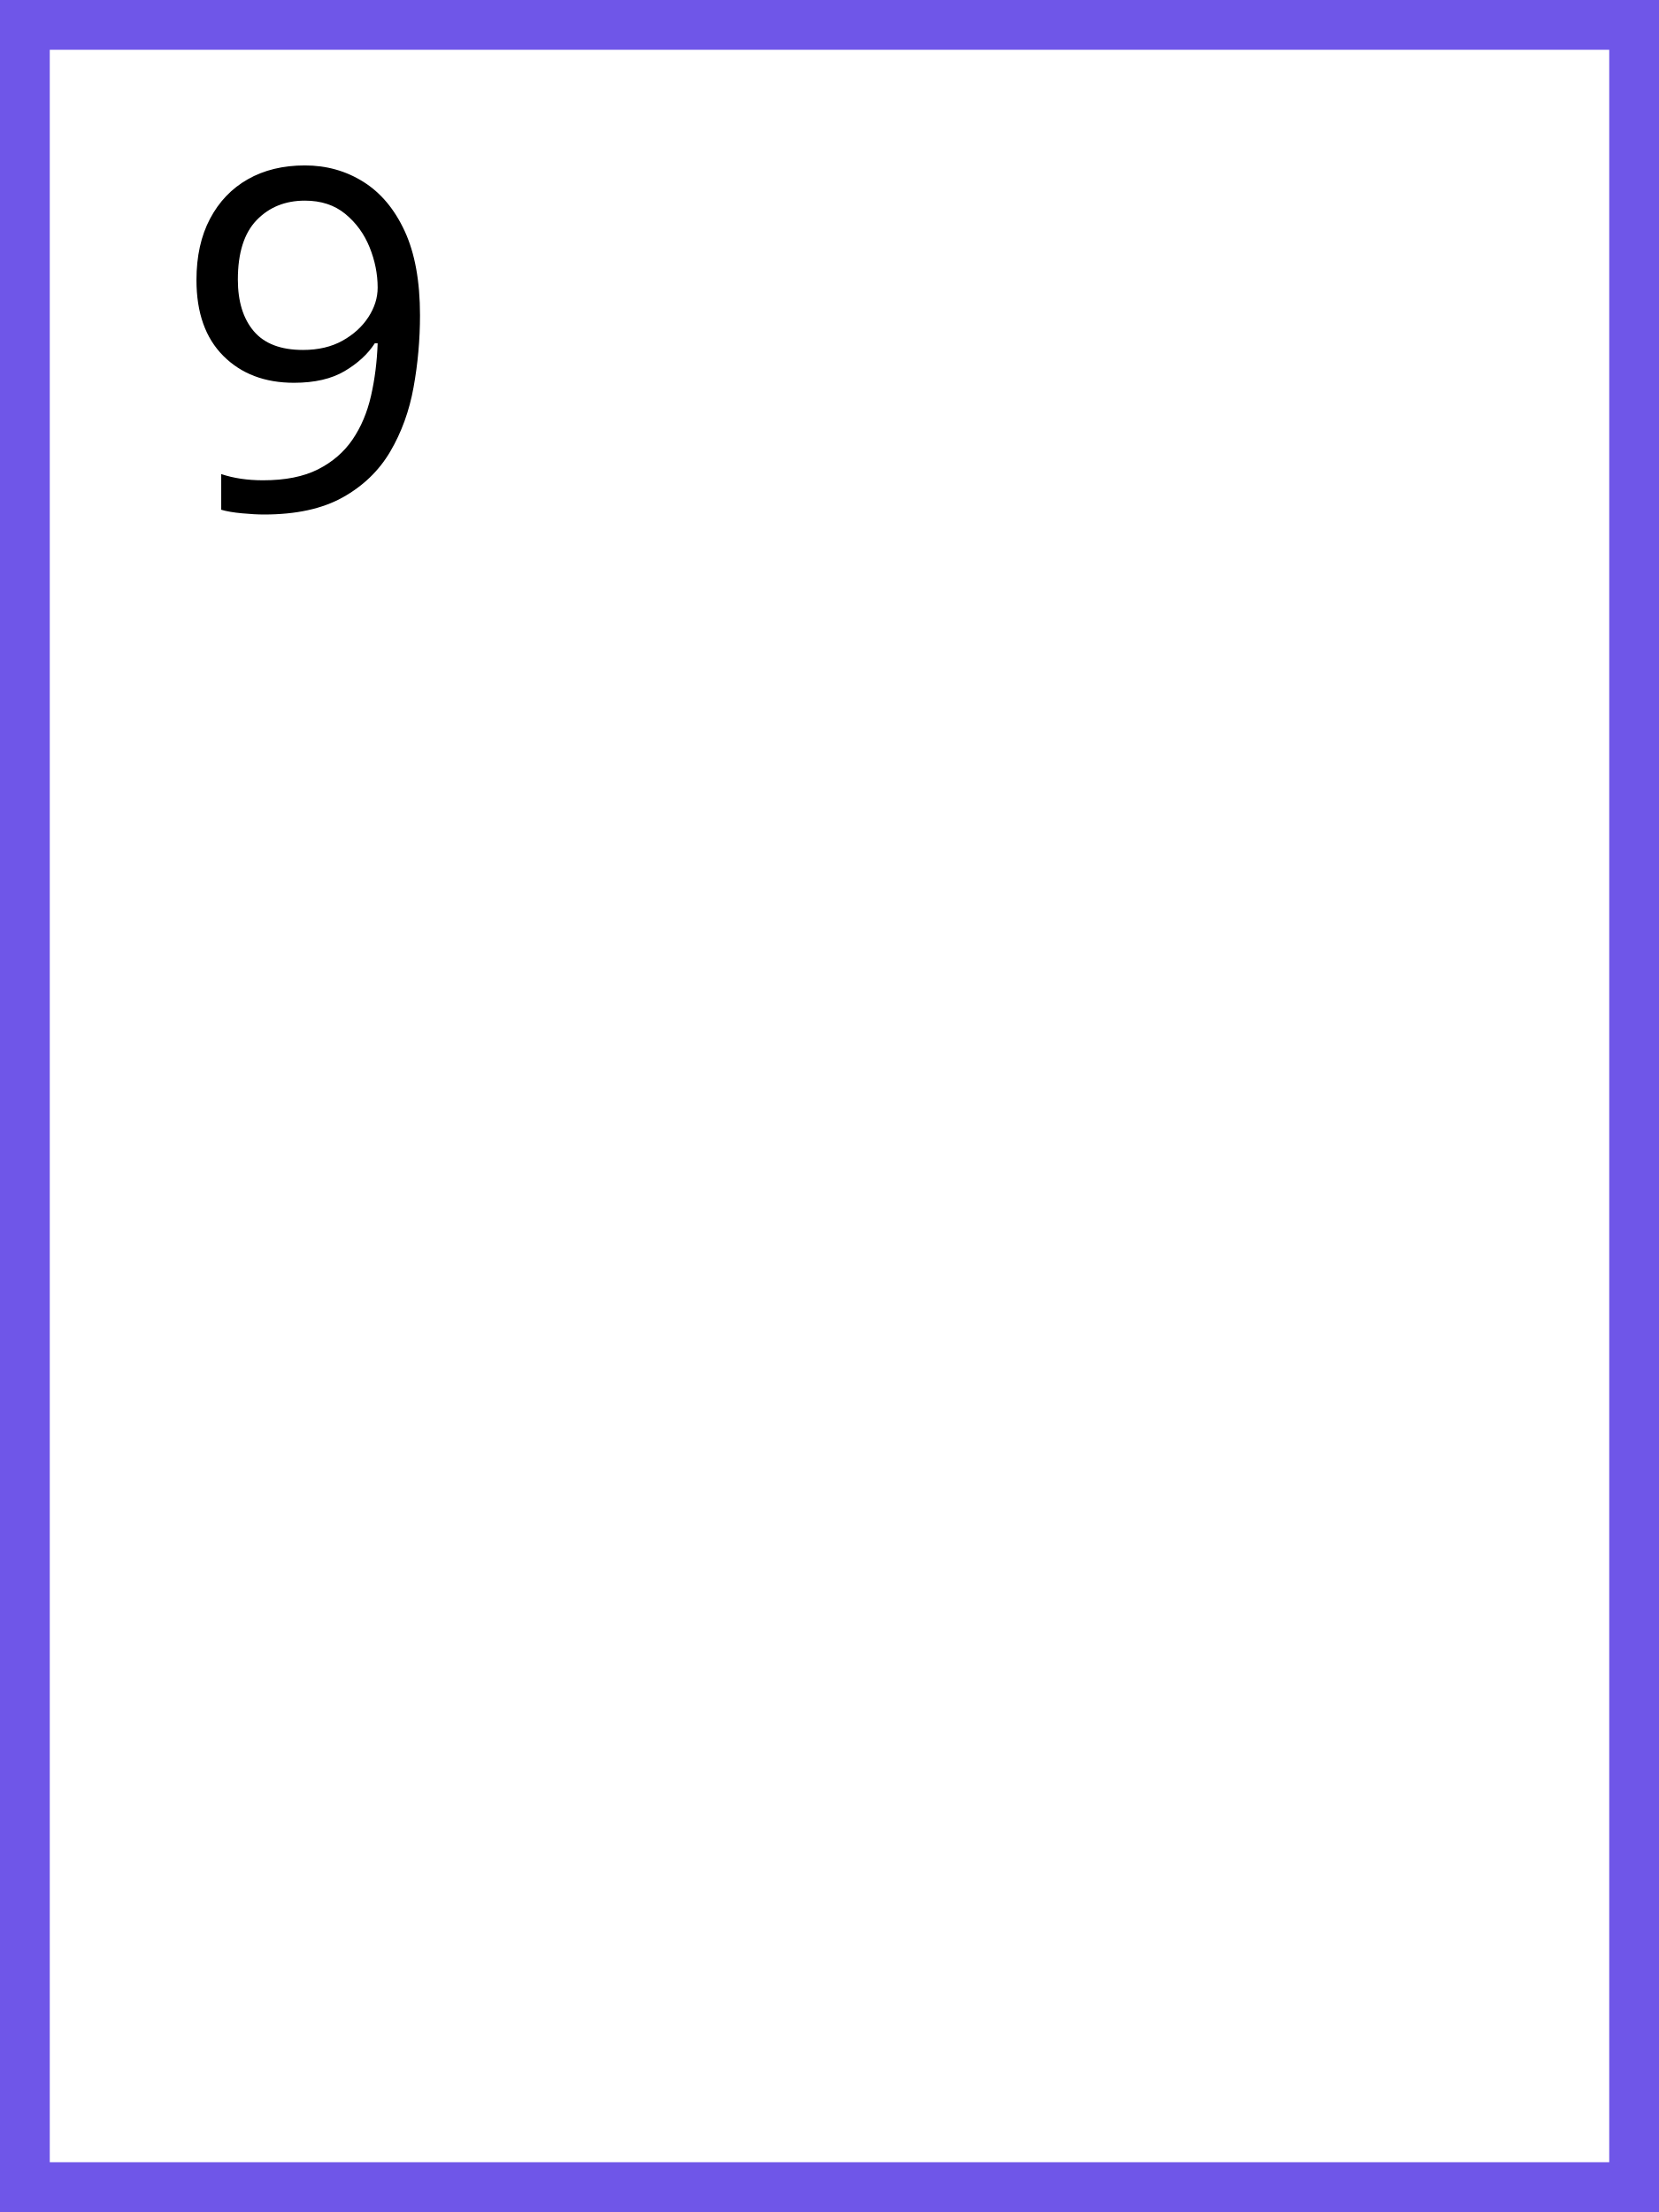
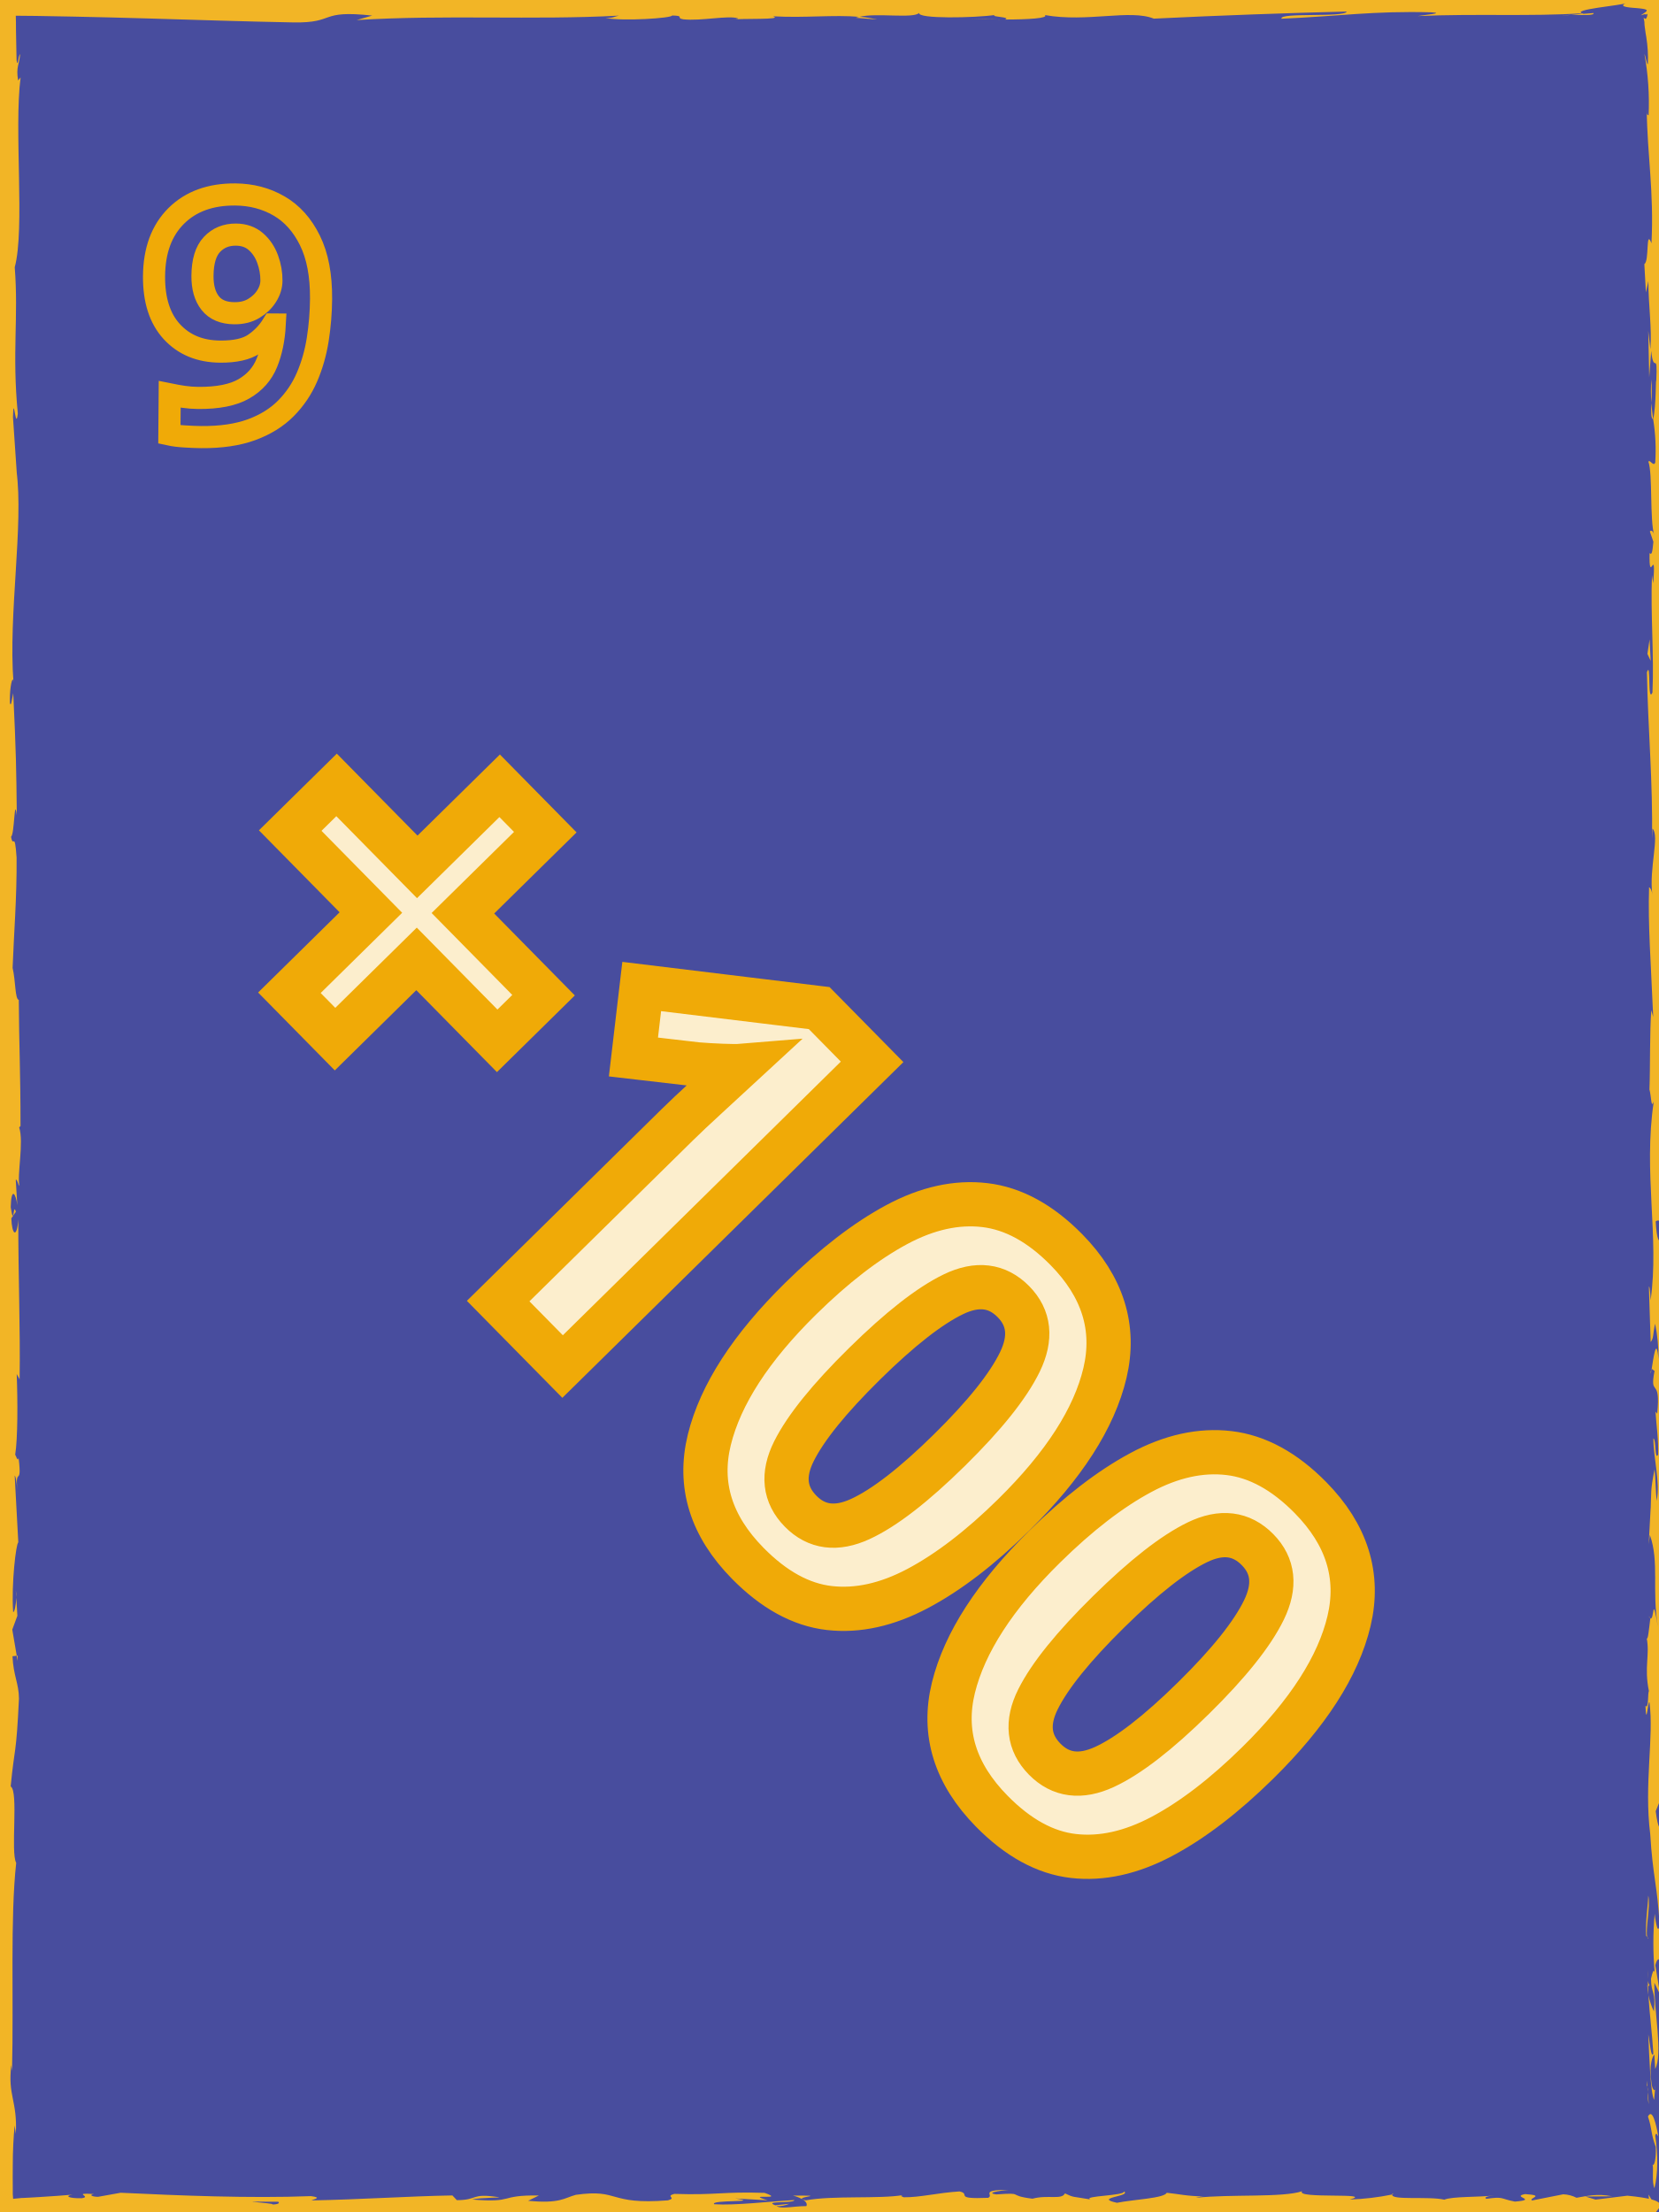
- <svg xmlns="http://www.w3.org/2000/svg" id="Layer_1" data-name="Layer 1" viewBox="0 0 600 800">
+ <svg xmlns="http://www.w3.org/2000/svg" viewBox="0 0 600 800">
  <defs>
-     <style>.cls-1{font-size:172px;font-family:MyriadPro-Regular, Myriad Pro;}.cls-2{fill:#6f56e8;}</style>
+     <style>.cls-1{fill:#484d9e;}.cls-2{fill:#f2b526;}.cls-3{font-size:120px;fill:none;stroke-width:8px;}.cls-3,.cls-4{stroke:#f0aa07;stroke-miterlimit:10;font-family:CenturyGothic-Bold, Century Gothic;font-weight:700;}.cls-4{font-size:220px;fill:#fceecd;stroke-width:16px;}</style>
  </defs>
-   <text class="cls-1" transform="translate(62.46 184.36)">9</text>
-   <path class="cls-2" d="M582,18V782H18V18H582M600,0H0V800H600V0Z" />
+   <g id="BG">
+     <rect class="cls-1" x="9" y="9" width="582" height="782" />
+     <path class="cls-1" d="M582,18V782H18V18H582M600,0H0V800H600V0Z" />
+   </g>
+   <g id="Layer_2" data-name="Layer 2">
+     <path class="cls-2" d="M596.67,800c.43,1.47,1.41.64,1.22-3.42l-1.66-2.88Z" />
+     <path class="cls-2" d="M599.74,772.68c-.8-4.78-2.21-10.29-3.73-7.2,1.59,4.73.92,5.88,2.82,11,.19,4.07-.53,7.09-1.14,6.41.42,1.44-.37,6.31.67,8.5,1.28-5.29,1.33-12,.28-19C599,770.88,599.43,772.33,599.74,772.68Z" />
+     <path class="cls-2" d="M595.75,717.92a27.09,27.09,0,0,0,.43,3.57c-.07-1.13-.13-2.22-.17-3.35A1.69,1.69,0,0,1,595.75,717.92Z" />
+     <path class="cls-2" d="M503.52,793.4c-.07.1,0,.17,0,.25C504,793.51,504.16,793.41,503.52,793.4Z" />
+     <path class="cls-2" d="M595.93,715.76c0-1.12,0-2.26,0-3.41A33.66,33.66,0,0,0,595.93,715.76Z" />
+     <path class="cls-2" d="M286.8,794.08a12.54,12.54,0,0,1,3.29,1.26C289,794.34,299.47,794,286.8,794.08Z" />
+     <path class="cls-2" d="M596.54,717.88a3.48,3.48,0,0,1-.61-2.12c0,.82.05,1.61.08,2.38C596.22,718.34,596.41,718.39,596.54,717.88Z" />
+     <path class="cls-2" d="M362.16,7.06l-11.33-.2C354,7,358.11,7.06,362.16,7.06Z" />
+     <path class="cls-2" d="M5.72,575.2l.17,2.6A10.71,10.71,0,0,0,5.72,575.2Z" />
+     <path class="cls-2" d="M317.2,7.06a42.54,42.54,0,0,0-6.38-1,6.26,6.26,0,0,0-1.31.37Z" />
+     <path class="cls-2" d="M290.11,795.36l0,0Z" />
+     <path class="cls-2" d="M364.74,792c-10.79,0-5.07,1.81-7.36,2.87-12.88.52-6-1.36-10.35-2.31-8,.49-14.21,2.19-20.21,2.11-.45-.3-1.62-.41-.25-.79-8.51,1.47-25.25.07-35.16,1.91a3.63,3.63,0,0,1-1.3-.45c1.61.92,1.86,1.86,1.53,2.53-4.84,0-9,1.17-10.81,0a10.1,10.1,0,0,0,4.61-.83l-5.07.53c-4.57-1.74,6.92-.6,6.92-1.89-9.89.57-21.42,2-29,1.51-1.59-1.7,17.72-.57,7.6-2.08l11.73.65c-9-2.68,7.12.19-1.11-2.68-15.43-.49-17.26.87-32.65.37-3.46.94,1.15,1.4-2.32,2.34-21.87,1.7-17.22-4.27-33.3-2-4.16,1.13-5.78,3.28-17.23,2.15l3.9-1.92c-14.93-.19-8.52,2.76-24.17,1.46,2.78-.75,11.74-.63,9.48-.86-10.13-1.52-7.17,1.09-15,1.09l-1.61-1.7c-15.9.27-33.42,1.49-51,1.8,1-.5,4-1-.13-1.55-22.21.85-47.42-.21-68.85-1.22l-8.18,1.47c-1.91,0-3.54-.66-1.47-1-8.36-.56-.44.93-4.45,1.51-4.75.1-6.28-.85-3.27-1.29-3.43.29-7.53.59-12,.86l-3.43.2-1.75.09-.89.05H8l-.17,0c-.92.12-2,.22-3.08.3l-.13-1.71,0-.91,0-.46,0-.68c0-2.81-.06-5.58,0-8.26,0-5.36.26-10.35.68-14.5l.43,3c.6-12.09-3-13.64-1.64-24.85l.26,2.15c.64-26.24-.7-55.24,1.51-75.27-2.11-3.8.94-26-2-27.65,1.46-15,2-10.7,3-31.8C6.8,608.74,4.82,606,4.52,599l1.54-.17-1.62-9.46,1.84-5-.39-6.54c-.09,2.61-.69,5.54-1.14,5.14-.69-10.21,1.08-24.89,1.87-25.14L5.31,533.65c.62.54.84,4.58,1.23,7.78-1.57-12.89,1.62-2.34.18-14.16-.35,1.59-.91-.85-1.23-1.12.94-5.89.94-19.3.55-29.21l1.06,1.9c.27-17.92-.51-37.77-.49-57.87-.49,7.21-2.33,5.55-2.51-.34l1.63-2.36c-1-3.81-.62,6.16-1.85-1.66.19-7.51,1.85-5.05,2.38-.73l-.56-9.14c.48-.53.74,1.61,1.36,2.17-1-3.75,1.64-15.76-.12-21.17l.48-.51c0-20.1-.54-29.22-.62-45.59-1.41-.32-1.1-6.72-2.24-11.6C5,338,6.12,324.65,6,310.16c-.7-10.19-1.19-3-2-7.56,1.28-.75,1.16-15.23,2.08-7.72-.2-17.4-.25-22.22-1.29-44.22-.53,2.38-.75,5.07-1.19,3.68-.21-4,.54-9.09,1.15-8.51l.13,1c-1.92-24.7,3.74-57,1.07-76.68l.13,1.11-1.39-20.4c.22-9.38,1,5.63,1.75-1.31-2.13-22,.31-34.77-1.11-52.89C9.08,82.69,5,47,7.45,28l-.89,1.09c-.88-4.89.5-5.92.71-9.52-.69.51-.8,5.3-1.28,2.26-.1-3.59-.16-7.2-.21-10.84,0-1.75,0-3.52-.07-5.3l7.41.07L26.35,6c8.84.17,17.73.41,26.63.66,17.8.52,35.64,1.12,53.2,1.45,15.55.24,8.82-4.6,28.42-2.48L129,7.26c31.37-2,64.13.07,94.84-1.61C222,6,222,6.53,219,6.52c6.48,1.2,24,.06,24.09-.92,4.78.11,1.11.88,4,1.38,6.51.71,16.33-1.53,19.79-.34.58.2-1.83.39-3,.49,4.24-.59,19.75.14,15.69-1.24,11.52.66,22-.62,31.23.2,6-1.54,19.73.75,21.63-1.44-.82,2.26,20.2,1.82,27.49.76-2.44.68,6.34.71,3.48,1.65,8.32,0,15.94-.45,14.49-1.61,15.31,2.71,30.79-2.18,39.41,1.29,24.7-1.21,47.56-2,69.78-2.57-.81,2.26-24.56.23-23.61,2.6,21.08-.93,33.24-2.87,54.14-2.32,5.41.3-3.08,1-4.9,1.36,21-.93,40.71.2,59.45-1,0,.21-2.07.44-4,.61,3.69-.08,8.58.33,8.17-.7l-3.6.28c-5.9-1.49,14.66-3.11,15.32-3.89-1.56.73-1.19,1.15.09,1.41a23.35,23.35,0,0,0,2.49.31l1.42.11,1,.1c1.28.14,2.36.31,2.5.67.08.18-.08.41-.47.71s-1,.67-1.69,1.14a13.14,13.14,0,0,0,1.51-.45.61.61,0,0,0,.92-.16,3.24,3.24,0,0,1-.48,1.77c-.22.22-.51,0-.9-.31.07.47.14.89.23,1.27l.06.29,0,.13,0,.36c0,.48.09.92.13,1.32.18,1.61.37,2.63.54,3.62a49.39,49.39,0,0,1,.59,9.79c-.5,0-.69-2.46-1.27-3.7a98.61,98.61,0,0,1,1.52,22.29c-.3-.61-.69.57-.69-2.45C595.78,56.7,598.21,69,597.28,88c-2.16-5.63-.71,6.49-2.58,7.5l.56,10.26.9-4.11c0,9,1.33,16.93.72,24.65l-.77-6.68.35,16.85.71-9.54c1,9.1,2.36-1,1.84,11-.19-2.43,0,9-1.12,13.68v0a69.87,69.87,0,0,1,.75,15.66c-.59,1.73-2.06-1.39-2.46-.26,1.56,4.38.43,21.05,2.1,26.6-.39-1.85-1.37-1.95-1.57-1.34l1.26,3.68c-.4,4.17-.6,4.78-1.38,4.1-.23,12.52,2.37-4,1.35,10.88a27.67,27.67,0,0,1-.49-3c-.53,14.93.81,28.85.18,42.56-1.87,4.05-.46-12-2-7.35.34,19.78,2.25,41,1.81,60.09l.21-3.56c2.65,2.65-1.31,14.25-.06,23.93-.2-2.37-1.48-3.11-1.18-2.47-.43,13.11.65,26.8,1.49,46.66l-.69-2.46c-.6,7.72-.35,20.34-.66,28.69.68,2.47.57,7.24,1.56,4.34-3.88,25.73,2.08,49.08-1.15,71.9,0-2.72-.59-6.5-.6-4.33l.63,19.44c1.16-1.53.7-2.55,1.6-6.63a59.3,59.3,0,0,1,1.22,12.77c-.77-8.75-1.86.07-2.5,3.85.35-.63.74.66,1.1.34-2,10.16,2.33,1.7.94,15.57l-.61-.73c.31,5.19,1.12,10,.94,15.56-1.33,2.33-.62-5.52-1.72-5.88.08,7.86,2.53,15.51,1.2,22.63-.37-3.34-.38-8.14-.75-11.48-1.57,7.75-1.17,8.65-1.42,14.4l0-.56-.71,13.31.42-3.39c3.49,9.83.64,20,2.92,33.28-2.16-12.88-1.25-2.13-2.76-3.12-.42,3.39-.9,8.53-1.32,7.06,1.22,6.27-1,10.46.82,19.3-.49.39,0,6.7-1.27,5.29.38,8.14.85-1.93,1.46-1.24,1.67,12.55-2,29.5.27,47.55.94,15.57,2.58,18.45,3.4,32.9-.78,4.87-1.78-4-1.78-4a118.21,118.21,0,0,0,0,21.2c-.43-1.5-.79.05-1.34,2.31.13,5.95,1.78,4,1.06,11.82a27.19,27.19,0,0,1-2-5.94c.45,7,1.36,13.93,1.8,21.19-.85,1.92-1.29-4.38-1.84-6.94.38,8.16.77,21.13,2.11,23.65l.48-5.23c.07,3-1.15,1.53-1.4-.66-1.05-7,.47-10.08,1-10.48l.31,5.17c2.86-5.31-.46-20.76-.29-31.16l2.08,4.33-1.73-10.67c.54-2.27,1.7-3.82,2,1.32,1-7.46-.74-6.61.41-13,.18-.71.28-.39.36.26l-.62-7.28c.44,1.43,1.47-1.22,1.17,3.26,1.2-13.08-1.56-21.09,0-26l.12,1.1c-.7-18.15-1.52-1.76-3.31-15.37l3.76-9.16L601.06,644c.05-1.87.16-5.57.78-4.89-1.05-7-.67,1.19-1.66-2.85,1.4-9-.65-24.85,1.79-26.88-1.16-3.24-.9,8.61-1.71-1,2.62-2.74-.44-11.12.76-19.35,1.35,2.53.63,10.33,1.84,2.09-2.29-5,.5-16,.06-23-1.82-.32-.76-15.1-1.36-26.75.61.74,1-21.93,1.65-32.77l.31.32c-1.84-2.1-1.49-13.28-1.87-21.42,1.1.32,1.53,1.78,2,6.19v-7.65c-.59-1.8-.9-4.19-1.11-9.16l1.38,1.93c-.08-10.19-1.62-20.52-.7-33.63-1.28-.73-3.57,10.43-4.42-3.43.69-.52,1.87-1,2.16,2.6a32.1,32.1,0,0,1-.28-6.63l1.16,5.54c.51-6-1-3.12-.86-7.9,1,.1.7-3.53,1.48-2.84.1,1.21-.4,4.16,0,6,.18-5.39.77-11.89,1.51-14-.56.47-1.33,0-1.45-3.94-.08-10.19,1.18-3.49,1.69-9.43-.68-2.47,0-9-1.45-9.14a9.15,9.15,0,0,1,1.1-4.68c-.65-5.27-.19-24.63-1.76-18.69L602,380l-.07-.87v0c-1.47-17.28.84-35.89.21-53l.49,0c-.56-10.24-.33-22.78-1.4-30.09,0-3,.91-7.15,1.49-5.85-.37-7.83-.92-8.71-.11-20,.86,7.87.77-2.71.63,8.06.43-10.16,1.22-12.46-.13-23.38,1.27,3.72,1.59-7.65,1.22-12.49l-.91,7.13c-.18-5.44-.07-10.19,0-15l1.66,2.61c2-20.81-3.44-37.52-.06-53.36-1.16-5.5-.81,11.3-2.18,6.38.23-9.57,2.62-19.54,2.62-22.54.92-13.11-2.43-12.23-1.8-25.95-.59,1.76-2.18,3.41-2.73-6.84.21-9.58,2.48-11.77,3-5.72.05,2.29-.14,3.4-.34,3.3.22,3.1.47,7.16,1.11,3.37l-.59-1.25c.61-4.75.54-17.92,1.52-14.83-.57-7.23-1-3.09-1.28,2.27.85-12.28,0-19.19.6-31.83-.33,2-1,3.86-1,1.86.74-18.55-1.13-8.17-1.39-20.73.91-7.14,2.16,2.55,1.41-10.09.61-7.73,1.57-1.64,2,1.43-1.14-11.52.76-21.53,1-28.11l.47,6.07c-.28-3.63-.27-6.61-.27-9.63L606,34.31c.21-3.56.22-6.58.71-6.51-.78-3.68-2,2.81-3-4.48a80.84,80.84,0,0,0,.1-9.22,41.89,41.89,0,0,1,.11-4.35,9.58,9.58,0,0,1,.25-1.57,5.41,5.41,0,0,1,.47-1.47c0,1.13-.05,2.1-.07,3,0,.7,0,1.29,0,1.79a12.12,12.12,0,0,0,.11,2c.12.75.35.47.59.12.5-.7,1.09-1.69,1.22,4.64a69,69,0,0,1,0-9c.18-.54.33.5.42,1.48.09-.93.16-1.76.22-2.52l.07-1.93c0-.64,0-1.24,0-1.81.05-2.3,0-4.08,0-5.48a23.58,23.58,0,0,0-.73-5.39c-1.78.31-3.62.64-6.43.9-1.4.13-3,.23-5,.31l-3.2.09c-.74,0-1.55,0-2.45,0,1.89-.88-3.43-1.68-5.85-1.49,6,0,2.86,1.48-2.62,2.16-9.5-.69-10.33.51-15.31.43l5.68.33c-1.92.89-6.67.77-13.3,1.05-.56-.69,6-.48,3.66-.78C554.2-1.85,544.94-5,534.68-4c-4.75-.6-.46-1.66-4.63-2.07-11.49,1.15-12.45-1.22-24.53-.27,3.48,1.2,4.09.91-4.42,2.07L521-5.09,508.22-3.36c6,0,12.65-.75,16.24-.54-6.07,1-5.45.67-2.58,1.66-8.2-1.79-16.26,1.05-25.74-.16l.29-3c-14.26-1.31-25.33,1.52-43.83.78l5.94.51c-2.48,1.17-11.42.16-17.42.64.56-1-3.19-1.35-5.74-2,.31.73-13.55-.07-15.23,1.9l-8.26-1.3C396.94-5.32,394.83-2,380.46-2.31c4.33-1.07-2.2-1.77,7.43-2.54-4.8,0-9.11-.19-9.19.49C375.9-5,365.4-3,361-4c-2,.43-2.68,1.46-8.07,1.38-.58-.2,0-.49,0-.49,0,.49-8.43.67-3.72,1.76-14.77-3.08-41.3.22-54.16-2.42-10.47.33-23.08.65-32.58.72.61-.3,0-.49,1.83-.39-13.11-.92-8.06,2.83-23,1.81-7.62-1.6,7.92-.86,3.17-1.47-2.07-3.25-18,.44-28-1.45l2.43-.19c-7.67-1.11-18.72,1.23-31.26,1,0,0,.61-.29.08-.49C179.13-2.54,162.9-2,150.84-1.53c3.76-1.27,5.48-.67,3.19-2-5.4.18,1.59,2.07-9.2,2.43-3.51-.69-11.3-1.3-12.33-2.68l10.18-.08c-5.22-1.78-13.18.07-18.54-.24l.69-.78c-15.6.25-15.82,2.21-32.59,2.07L94-2.18c-9.16,2-7.68-1.09-16.82.36l-2.77-2c-6,.48-21.17,1.91-32,2.28C48.52-3,61.2-3.73,69.05-4.6c-6,0-20.36.15-23.49,1.12C48-3.67,51-4.15,53.41-3.85c-7.35,1.55-17,2.31-29,2.28.69-1.25-2.4-1.79-7.17-2-2.38-.13-5.19-.19-8.16-.23L-4-4c0,2.37-.1,4.7-.15,6.93,0,1.13-.08,2.24-.12,3.32l-.07,1.6,0,.6,0,.5a28.86,28.86,0,0,1-1.09,6.4c1.42,21.12-.6,41.9-.37,66.51,3-8.72.08,7.19,3.14,5.68.19,5.73.14,7.92,0,8.43l-1.83,17.37c-.89,4.12-.67-5.45-1.36-4.92C-6.22,121-7.28,113.68-8.09,122c1.09-1.71,1.57,4.36,1.15,11.52l1.41-10.08c1.63,17.54-2.57,15.16-1,32.84l-1-5.59c.57,9.07,0,33.47,2.44,42.36-.35,1.61-1.19,3.72-1.41-.27-.37,21.68,2.61,48.27,1.1,65.12l-.75-1.65c.22,4.05,1.41,7,.66,12.11-.31-.26-.75-1.63-.79.24.25,2.14,1.31,10.75.87,16.11l-.84-4.58c-1,21.14,2.05,32.45,2.56,50.19-2.2-.05-2.92,16.59-3.27,24.9l-.31-.29c-.28,24.62,1.82,41.83,2.68,64.63-2.39,14.16-1,48-2.34,70.71.4-3.48,1.72.56,1.94,4.61-.45,5.34,1.53,14.76-.49,13.91l0-1.9c-2,4-1.46,15-1.51,23.56l2.64,1.41c-3.84,22.41,1.41,58.72-2,70.95.66,5.41.65,12.11,1.31,17.47L-6.36,620c-.36,15-.54,22.46-.2,41l-1-3.78c-.09,10.45,4.09,13.19,4.17,22.83l-2.11,2.9c0,18.22-1.83,36.67.09,54.68-.31-.3-.92-.83-1-3.78,0,8.58-1.43,33.18,1.47,30.07-.94.1-1,4.8-.69,10.71.14,2.95.38,6.2.62,9.33.13,1.57.26,3.1.38,4.55l.18,2.11c.05.72.11,1.17.16,2.27l-.35-.58a2,2,0,0,0-.34-.51l-.7-.77.16.77a3,3,0,0,1,.08.51l.08.59.3,2.15c.18,1.26.35,2.39.51,3.45.3,2,.55,3.63.75,5.37,2-.2,4.13-.36,6.69-.5l8.3-.38c2.75.18,2.41,1.12-1.24.76,9.16.73,7.14-1.32,18.25-.58L24,804c9.43.11,8.68-.37,13.87-1.4,5.92-.56,17.88.35,19.27,1.61,1.27-.77,6.43-1.8,12-1.44.74.48-1.28.78-2.3.92,15.77.95,23.44-1.62,34.28-.25.23.46.93.69,1.83.83-12.52,0-22.6-.11-21.66-.21,0,1.28,10.11,1.51,2.07,3.28,8.12-1,22-3.07,31.86-2.47a6,6,0,0,1,1.3.45l-1,.14a36.86,36.86,0,0,0,6.23-.2c3.15.21,5.15.36,8.17.38,1.16,1.06,11.59.57,16.64.63-.42-1.41,6.18-1.18,0-2.34.8.1-1,.16-4.31.22-.76,0-1.65.07-2.15.15l.35-.13-12.54.1a40.26,40.26,0,0,1,13.72-.54c2.59-.9,5.44-1.83,7-2.26,6.91,2,20.21,3,22.06,4.22,15.4-.78,36.28-.52,46-3.16,4.38-.34,5,.76,6.67,1.18-2.53.26-5.54.22-6.9.6,8.75-.68,25.93-.26,28-2.11,11,.83-6.2,1.7,9,1.4l-2,.56c29.82,3,48.48-4.71,81.55-.92-2.29-.23-3.44-.34-3.9-.65,37.69,1.67,77.68-1.57,114.88,1.08,10.57.53,11.72-.64,18.17-1.54l2.29,1.51,11-1.74c15.64-1.28,27.09,3.7,46.9,1.29l-2.56-1c7.12.2,22.54-.6,21.35.57a9,9,0,0,1,5.11-.52l.22.79,17.48-1.36c13.54.57-2.12,3.14,17.64,3.29,7.35-.3,20.93-2.3,18.17-2.83-3,0-7.58-.49-7.8-1.28l6.72-.41c1.22-2.33,6.39-4.71-10.11-6.34l-11.5,1.42-3.7-1.12,9.68-.08c-5.49-1.06-9-.12-12.87.53a11.51,11.51,0,0,0-4.82-1.25l-11.28,2.23c-1.37-.91,5.06-1.81-2.51-2.31-5.29,1,5.07,2-3.69,2.72-5.5-1.06-3.89-1.92-10.35-1-.9-.6.46-1,3-1.24-5.74.71-15.2.3-18.17,1.54-5.73-1.31-19.4.34-18.83-1.87a92.56,92.56,0,0,1-15.4,1.82c9.64-2.63-19.76-.15-17.21-3-7.14,2.37-25.78,1-38.42,2.37a9.66,9.66,0,0,1,3.21-.45c-7.11-.2-9.18-.91-13.75-1.36-.91,2-12,2.41-18,3.62-8.72-1.89,5.3-2.3,2.56-4.12.44,1.59-15.15,1.59-12.18,2.91-6.67-1.17-5.75-.57-9.19-2.19-1.17,2.45-6.21.41-11.74,1.92-9.65-1.21-2.48-2.3-13.08-1.55C355.31,792.89,364.74,792,364.74,792Zm-252.15,4.23v0l5.21-.08Zm-21.19,0c2.58.05,5.79.06,9.19.05.74.49-.06,1-2.19,1C99.56,797,94.56,796.69,91.4,796.28ZM136.22,806c-3.35.2-4.48-.08-4.94-.37,1.59,0,3.44-.07,5.87-.17.1-.05.3-.11.4-.17A3.42,3.42,0,0,1,136.22,806Z" />
+     <polygon class="cls-2" points="6.41 598.8 6.06 598.83 6.37 600.68 6.41 598.8" />
+     <path class="cls-2" d="M597.27,495.31a4.25,4.25,0,0,0-.36,1.53A6.15,6.15,0,0,0,597.27,495.31Z" />
+     <path class="cls-2" d="M597,545.72l-.5,7.13C596.74,549.77,596.87,547.52,597,545.72Z" />
+     <path class="cls-2" d="M596.25,584.48a1.85,1.85,0,0,0,.61.76v-.07Z" />
+     <path class="cls-2" d="M568.2,5.4c-.53,0-1,0-1.5.06C563.19,5.73,565.58,5.63,568.2,5.4Z" />
+     <path class="cls-2" d="M597.89,151.6c-.26-1.95-.51-3.87-.67-5.9C597.11,149,597.09,151.5,597.89,151.6Z" />
+     <path class="cls-2" d="M363.4,7.09s0,0,0,0h-1.26Z" />
+     <path class="cls-2" d="M597.25,137.17a51.76,51.76,0,0,0,0,8.53A78.28,78.28,0,0,0,597.25,137.17Z" />
+     <path class="cls-2" d="M595.62,752.48l-.06,1.87c.09,0,.17.08.22.22Z" />
+     <path class="cls-2" d="M595.78,754.57l.17,2.07A6.42,6.42,0,0,0,595.78,754.57Z" />
+     <path class="cls-2" d="M596.3,761l-.35-4.37A14.54,14.54,0,0,0,596.3,761Z" />
+     <path class="cls-2" d="M596.27,701.17l-.51-.59A.78.78,0,0,0,596.27,701.17Z" />
+     <path class="cls-2" d="M596.12,685.58c-.12,3.71-1.09,9.33-.77,14.52l.41.48C595,698.14,597,689.11,596.12,685.58Z" />
+     <polygon class="cls-2" points="596.6 231.22 595.81 236.49 596.98 239 596.6 231.22" />
+   </g>
+   <g id="Text">
+     <text class="cls-3" transform="translate(51.42 156.71) rotate(0.45)">9</text>
+     <text class="cls-4" transform="translate(51.45 339.8) rotate(45.45)">+100</text>
+   </g>
</svg>
